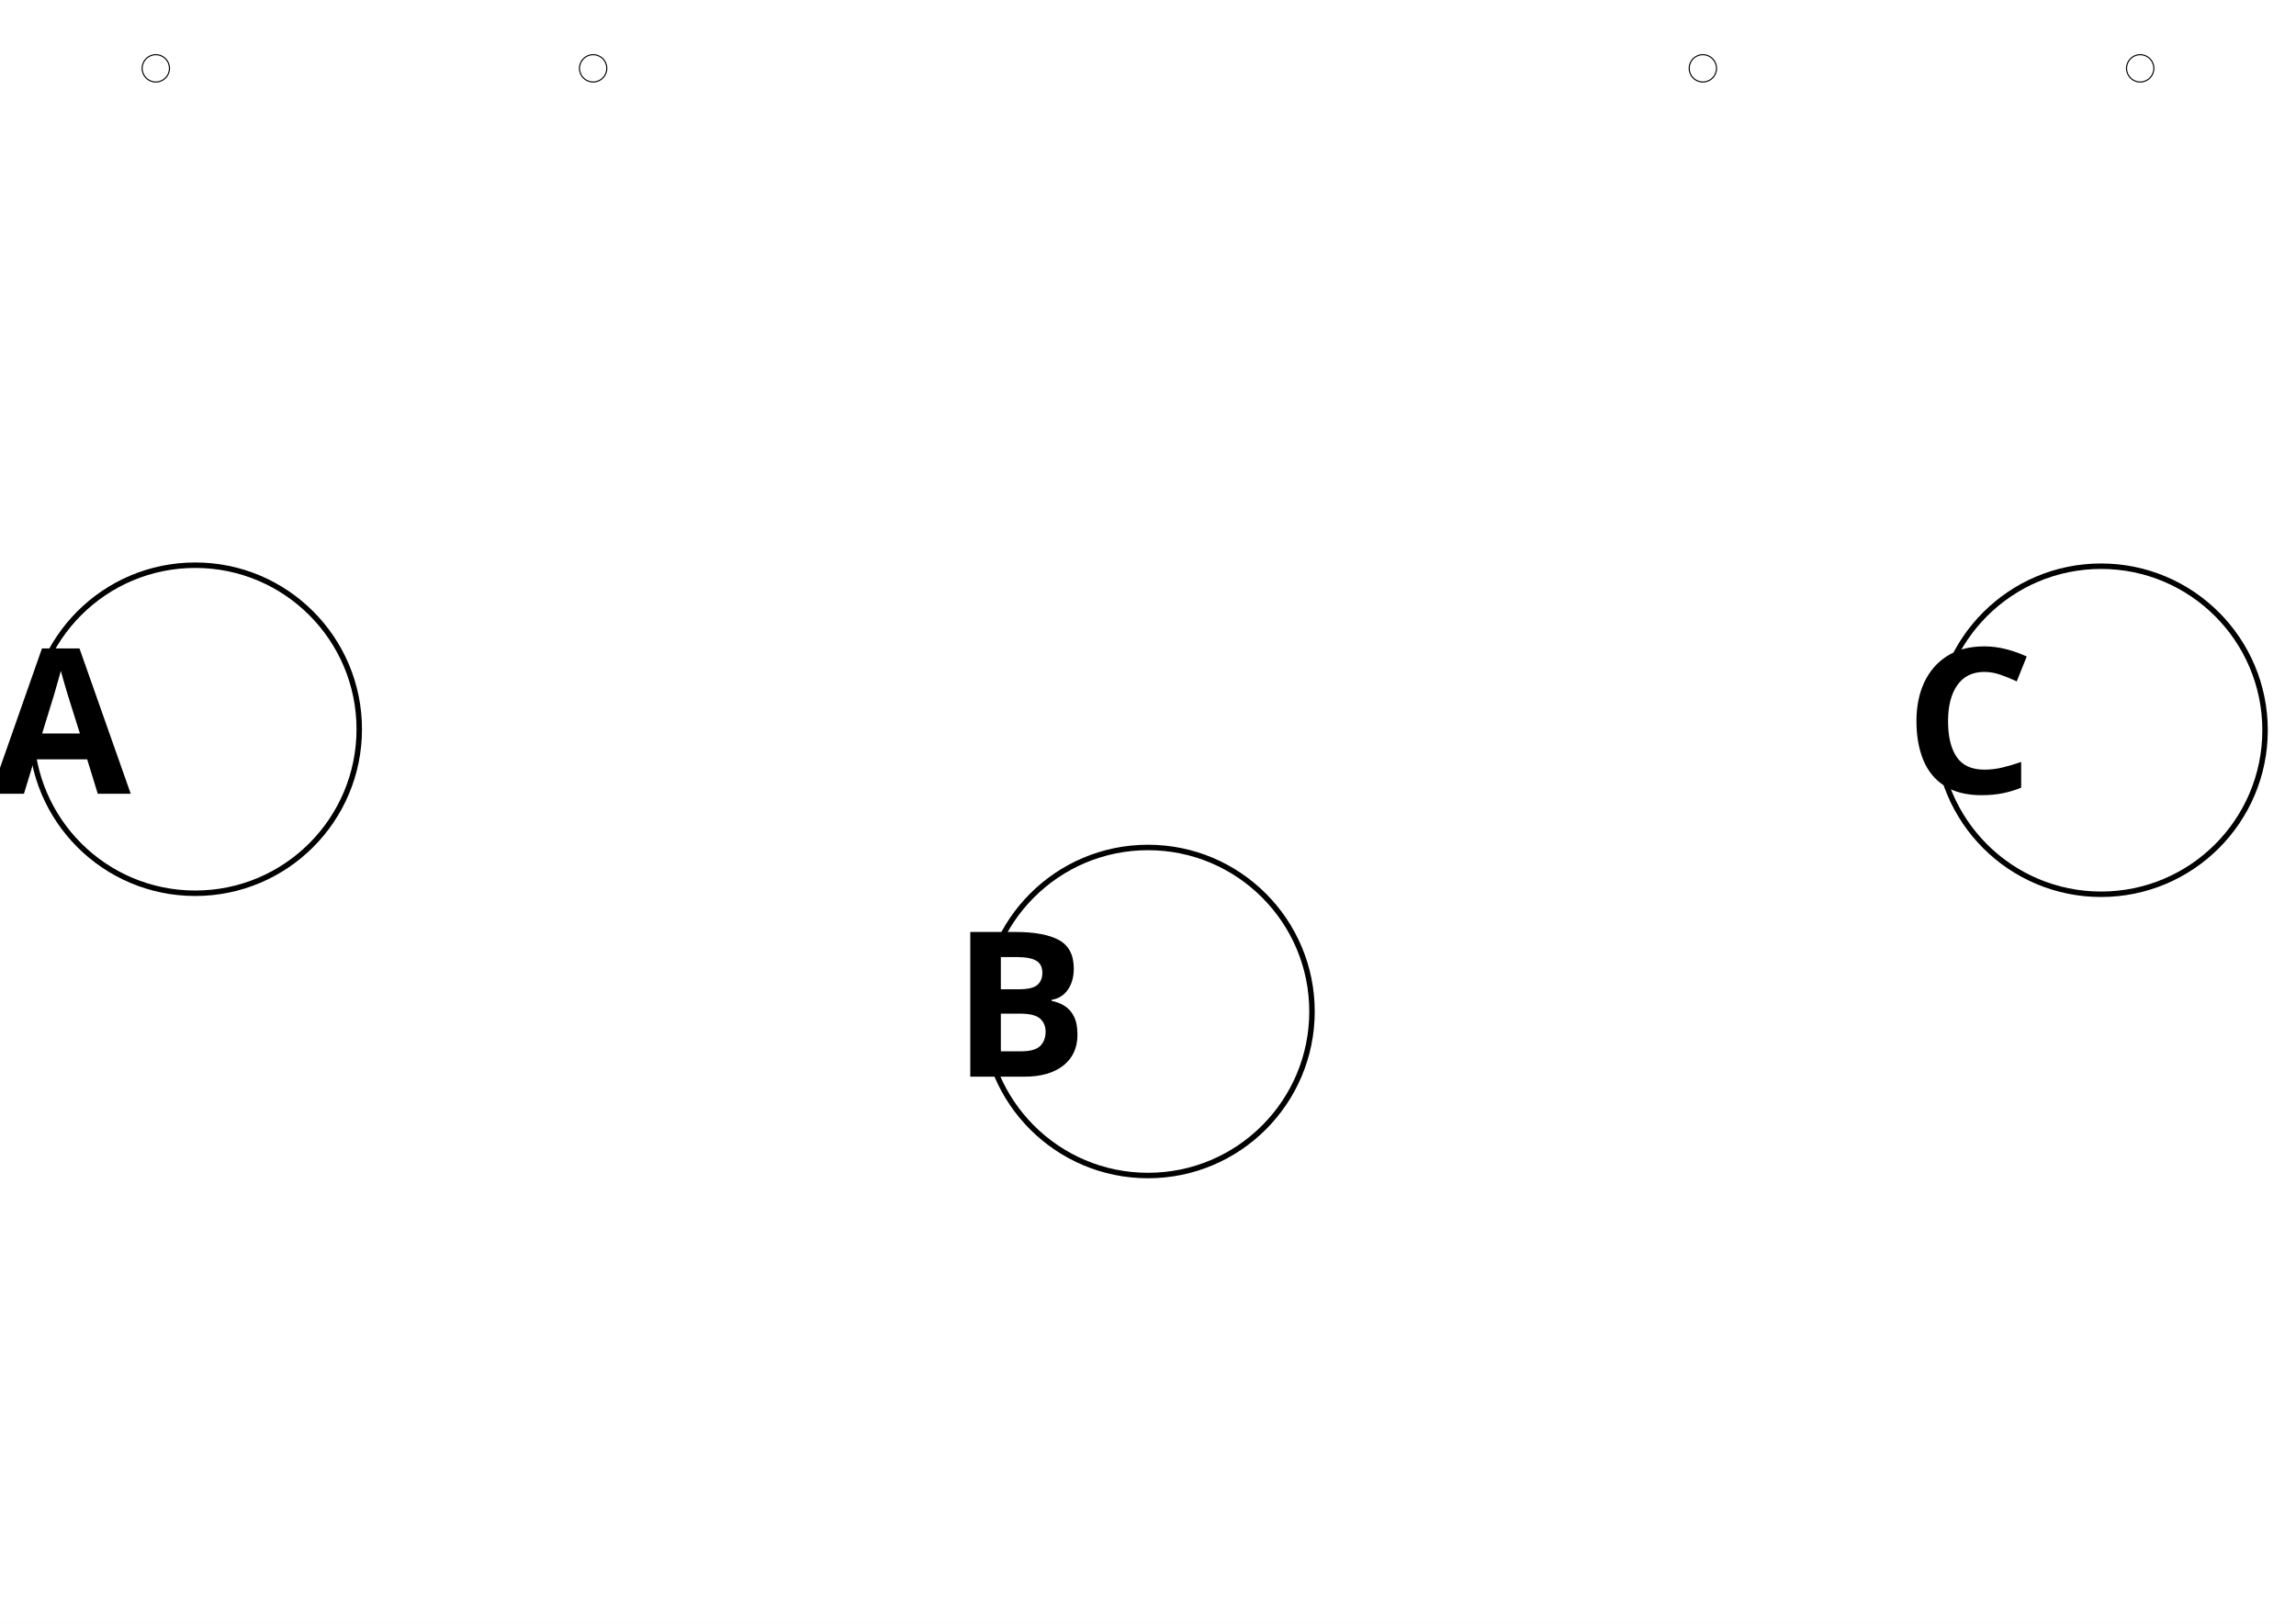
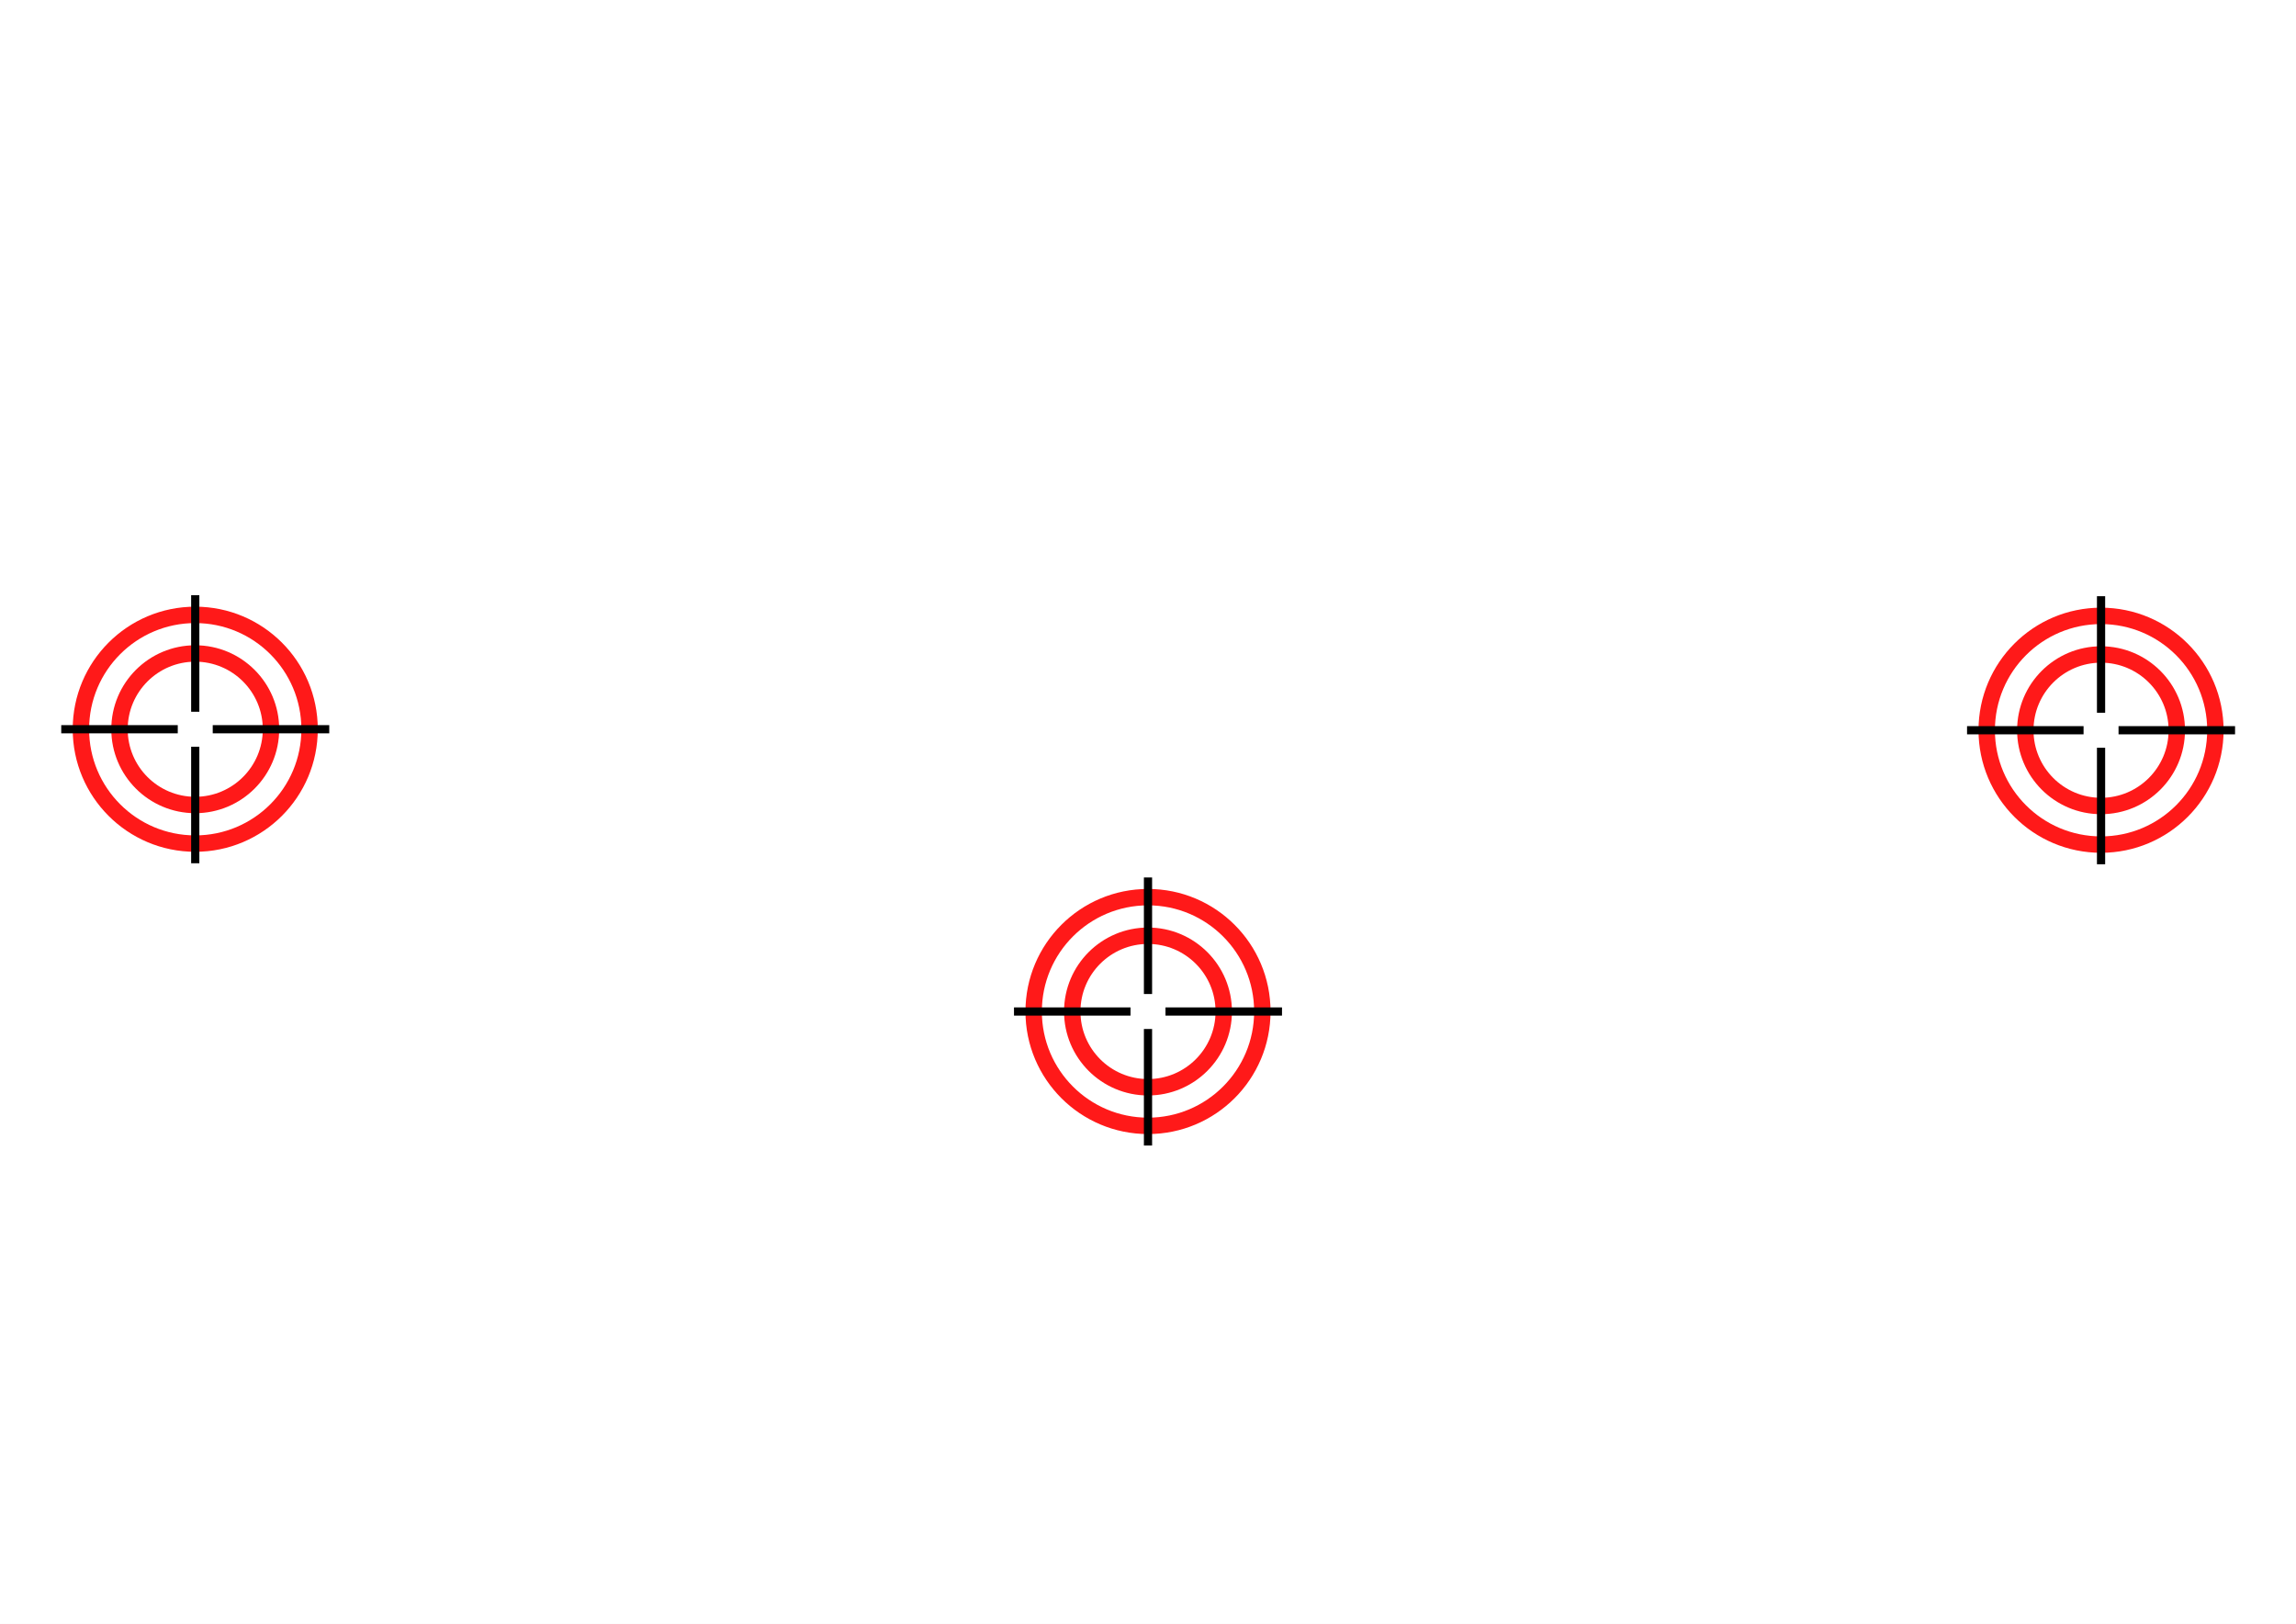
<svg xmlns="http://www.w3.org/2000/svg" width="420mm" height="297mm" viewBox="0 0 420 297" version="1.1" id="svg177">
  <defs id="defs171" />
  <g id="layer3">
    <rect style="display:inline;fill:#ffffff;stroke:none;stroke-width:0.2;stop-color:#000000" id="rect47" width="420" height="297" x="0" y="-7.6293945e-06" />
  </g>
  <g id="layer1" style="display:none">
    <rect style="fill:#008000;stroke-width:5;stop-color:#000000" id="rect179" width="28.5" height="12.5" x="0" y="0" />
    <rect style="fill:#008000;stroke-width:5;stop-color:#000000" id="rect183" width="420" height="12" x="0" y="-12" />
    <rect style="fill:#008000;stroke-width:5;stop-color:#000000" id="rect185" width="28.5" height="12.5" x="391.5" y="0" />
    <circle style="font-variation-settings:normal;opacity:1;vector-effect:none;fill:none;fill-opacity:1;stroke:#000000;stroke-width:0.265px;stroke-linecap:butt;stroke-linejoin:miter;stroke-miterlimit:4;stroke-dasharray:none;stroke-dashoffset:0;stroke-opacity:1;stop-color:#000000;stop-opacity:1" id="path196" cx="210" cy="-135" r="24.355" />
    <path style="fill:none;stroke:#000000;stroke-width:0.265px;stroke-linecap:butt;stroke-linejoin:miter;stroke-opacity:1" d="M 110,-135 H 310" id="path199" />
    <path style="fill:none;stroke:#000000;stroke-width:0.265px;stroke-linecap:butt;stroke-linejoin:miter;stroke-opacity:1" d="M 210,-235 V -35" id="path201" />
    <path style="font-variation-settings:normal;opacity:1;vector-effect:none;fill:#ffffff;fill-opacity:1;stroke:none;stroke-width:0.265px;stroke-linecap:butt;stroke-linejoin:miter;stroke-miterlimit:4;stroke-dasharray:none;stroke-dashoffset:0;stroke-opacity:1;stop-color:#000000;stop-opacity:1" id="path293" d="m -347.477,-228.51 -8.105,47.163 24.53,-41.088 -16.633,44.87 31.663,-35.881 -24.594,41.05 37.717,-29.452 -31.718,35.832 42.486,-22.021 -37.763,29.394 45.809,-13.839 -42.521,21.954 47.572,-5.186 -45.831,13.767 47.715,3.644 -47.58,5.112 46.233,12.349 -47.709,-3.718 43.176,20.634 -46.214,-12.422 38.65,28.217 -43.144,-20.702 32.807,34.838 -38.606,-28.277 25.847,40.273 -32.752,-34.889 18.006,44.337 -25.784,-40.314 9.553,46.891 -17.937,-44.365 0.774,47.848 -9.48,-46.905 -8.031,47.175 -0.7,-47.849 -16.563,44.896 8.105,-47.163 -24.53,41.088 16.633,-44.87 -31.663,35.881 24.594,-41.05 -37.717,29.452 31.718,-35.832 -42.486,22.021 37.763,-29.394 -45.809,13.839 42.521,-21.954 -47.572,5.186 45.831,-13.767 -47.715,-3.644 47.58,-5.112 -46.233,-12.349 47.709,3.718 -43.176,-20.634 46.214,12.422 -38.65,-28.217 43.144,20.702 -32.807,-34.838 38.606,28.277 -25.847,-40.273 32.752,34.889 -18.006,-44.337 25.784,40.314 -9.553,-46.891 17.937,44.365 -0.774,-47.848 9.48,46.905 8.031,-47.175 0.7,47.849 z" />
    <path style="fill:none;stroke:#000000;stroke-width:0.265px;stroke-linecap:butt;stroke-linejoin:miter;stroke-opacity:1" d="M 210,184.999 V -135" id="path302" />
    <path style="fill:none;stroke:#000000;stroke-width:0.265px;stroke-linecap:butt;stroke-linejoin:miter;stroke-opacity:1" d="M 271.065,179.185 210.006,-134.936" id="path312" />
    <path style="fill:none;stroke:#000000;stroke-width:0.265px;stroke-linecap:butt;stroke-linejoin:miter;stroke-opacity:1" d="M 329.898,161.825 210.025,-134.874" id="path314" />
    <path style="fill:none;stroke:#000000;stroke-width:0.265px;stroke-linecap:butt;stroke-linejoin:miter;stroke-opacity:1" d="M 384.339,133.558 210.054,-134.816" id="path316" />
    <path style="fill:none;stroke:#000000;stroke-width:0.265px;stroke-linecap:butt;stroke-linejoin:miter;stroke-opacity:1" d="M 148.989,179.001 210.048,-135.119" id="path318" />
    <path style="fill:none;stroke:#000000;stroke-width:0.265px;stroke-linecap:butt;stroke-linejoin:miter;stroke-opacity:1" d="m 90.156,161.641 119.874,-296.698" id="path320" />
    <path style="fill:none;stroke:#000000;stroke-width:0.265px;stroke-linecap:butt;stroke-linejoin:miter;stroke-opacity:1" d="M 35.716,133.374 210,-135" id="path322" />
  </g>
-   <g id="layer2" style="display:inline">
+   <g id="layer2" style="display:none">
    <circle style="font-variation-settings:normal;opacity:1;vector-effect:none;fill:#ffffff;fill-opacity:1;stroke:#000000;stroke-width:0.2;stroke-linecap:butt;stroke-linejoin:miter;stroke-miterlimit:4;stroke-dasharray:none;stroke-dashoffset:0;stroke-opacity:1;stop-color:#000000;stop-opacity:1" id="path181" cx="28.5" cy="12.5" r="2.5" />
    <circle style="font-variation-settings:normal;opacity:1;vector-effect:none;fill:#ffffff;fill-opacity:1;stroke:#000000;stroke-width:0.2;stroke-linecap:butt;stroke-linejoin:miter;stroke-miterlimit:4;stroke-dasharray:none;stroke-dashoffset:0;stroke-opacity:1;stop-color:#000000;stop-opacity:1" id="circle187" cx="391.5" cy="12.5" r="2.5" />
    <circle style="font-variation-settings:normal;opacity:1;vector-effect:none;fill:#ffffff;fill-opacity:1;stroke:#000000;stroke-width:1;stroke-linecap:butt;stroke-linejoin:miter;stroke-miterlimit:4;stroke-dasharray:none;stroke-dashoffset:0;stroke-opacity:1;stop-color:#000000;stop-opacity:1" id="circle221" cx="384.339" cy="133.558" r="30" />
    <circle style="font-variation-settings:normal;opacity:1;vector-effect:none;fill:#ffffff;fill-opacity:1;stroke:#000000;stroke-width:1;stroke-linecap:butt;stroke-linejoin:miter;stroke-miterlimit:4;stroke-dasharray:none;stroke-dashoffset:0;stroke-opacity:1;stop-color:#000000;stop-opacity:1" id="circle227" cx="210" cy="185" r="30" />
    <circle style="font-variation-settings:normal;opacity:1;vector-effect:none;fill:#ffffff;fill-opacity:1;stroke:#000000;stroke-width:1;stroke-linecap:butt;stroke-linejoin:miter;stroke-miterlimit:4;stroke-dasharray:none;stroke-dashoffset:0;stroke-opacity:1;stop-color:#000000;stop-opacity:1" id="circle233" cx="35.716" cy="133.374" r="30" />
    <text xml:space="preserve" style="font-weight:bold;font-size:37.076px;line-height:1.25;font-family:Calibri;-inkscape-font-specification:'Calibri Bold';text-align:center;word-spacing:0px;text-anchor:middle;stroke-width:0.265" x="35.227" y="145.169" id="text253">
      <tspan id="tspan251" x="35.227" y="145.169" style="text-align:center;text-anchor:middle;stroke-width:0.265">A</tspan>
    </text>
    <text xml:space="preserve" style="font-weight:bold;font-size:37.076px;line-height:1.25;font-family:Calibri;-inkscape-font-specification:'Calibri Bold';text-align:center;word-spacing:0px;text-anchor:middle;stroke-width:0.265" x="210.702" y="196.921" id="text265">
      <tspan id="tspan263" x="210.702" y="196.921" style="text-align:center;text-anchor:middle;stroke-width:0.265">B</tspan>
    </text>
    <text xml:space="preserve" style="font-weight:bold;font-size:37.076px;line-height:1.25;font-family:Calibri;-inkscape-font-specification:'Calibri Bold';text-align:center;word-spacing:0px;text-anchor:middle;stroke-width:0.265" x="384.32" y="145.063" id="text277">
      <tspan id="tspan275" x="384.32" y="145.063" style="text-align:center;text-anchor:middle;stroke-width:0.265">C</tspan>
    </text>
    <circle style="font-variation-settings:normal;opacity:1;vector-effect:none;fill:#ffffff;fill-opacity:1;stroke:#000000;stroke-width:0.2;stroke-linecap:butt;stroke-linejoin:miter;stroke-miterlimit:4;stroke-dasharray:none;stroke-dashoffset:0;stroke-opacity:1;stop-color:#000000;stop-opacity:1" id="circle53" cx="108.5" cy="12.5" r="2.5" />
    <circle style="font-variation-settings:normal;opacity:1;vector-effect:none;fill:#ffffff;fill-opacity:1;stroke:#000000;stroke-width:0.2;stroke-linecap:butt;stroke-linejoin:miter;stroke-miterlimit:4;stroke-dasharray:none;stroke-dashoffset:0;stroke-opacity:1;stop-color:#000000;stop-opacity:1" id="circle55" cx="311.5" cy="12.5" r="2.5" />
  </g>
+   <g id="g85" style="display:inline">
+     <g id="g966" transform="translate(181.744,8.261435)">
+       <circle style="fill:none;stroke:#ff1919;stroke-width:3;stroke-miterlimit:4;stroke-dasharray:none;stop-color:#000000" id="path113" cx="-146.028" cy="125.113" r="20.915" />
+       <circle style="fill:none;stroke:#ff1919;stroke-width:3;stroke-miterlimit:4;stroke-dasharray:none;stop-color:#000000" id="circle938" cx="-146.028" cy="125.113" r="13.856" />
+       <path style="fill:none;stroke:#000000;stroke-width:1.5;stroke-linecap:butt;stroke-linejoin:miter;stroke-miterlimit:4;stroke-dasharray:none;stroke-opacity:1" d="M -146.028,100.6 V 121.914" id="path940" />
+       <path style="fill:none;stroke:#000000;stroke-width:1.5;stroke-linecap:butt;stroke-linejoin:miter;stroke-miterlimit:4;stroke-dasharray:none;stroke-opacity:1" d="m -146.028,128.312 v 21.314" id="path946" />
+       <path style="fill:none;stroke:#000000;stroke-width:1.5;stroke-linecap:butt;stroke-linejoin:miter;stroke-miterlimit:4;stroke-dasharray:none;stroke-opacity:1" d="m -121.515,125.113 h -21.314" id="path948" />
+       <path style="fill:none;stroke:#000000;stroke-width:1.5;stroke-linecap:butt;stroke-linejoin:miter;stroke-miterlimit:4;stroke-dasharray:none;stroke-opacity:1" d="m -149.227,125.113 h -21.314" id="path950" />
+     </g>
+     <g id="g980" transform="translate(356.0282,59.88732)">
+       <circle style="fill:none;stroke:#ff1919;stroke-width:3;stroke-miterlimit:4;stroke-dasharray:none;stop-color:#000000" id="circle968" cx="-146.028" cy="125.113" r="20.915" />
+       <circle style="fill:none;stroke:#ff1919;stroke-width:3;stroke-miterlimit:4;stroke-dasharray:none;stop-color:#000000" id="circle970" cx="-146.028" cy="125.113" r="13.856" />
+       <path style="fill:none;stroke:#000000;stroke-width:1.5;stroke-linecap:butt;stroke-linejoin:miter;stroke-miterlimit:4;stroke-dasharray:none;stroke-opacity:1" d="M -146.028,100.6 V 121.914" id="path972" />
+       <path style="fill:none;stroke:#000000;stroke-width:1.5;stroke-linecap:butt;stroke-linejoin:miter;stroke-miterlimit:4;stroke-dasharray:none;stroke-opacity:1" d="m -146.028,128.312 v 21.314" id="path974" />
+       <path style="fill:none;stroke:#000000;stroke-width:1.5;stroke-linecap:butt;stroke-linejoin:miter;stroke-miterlimit:4;stroke-dasharray:none;stroke-opacity:1" d="m -121.515,125.113 h -21.314" id="path976" />
+       <path style="fill:none;stroke:#000000;stroke-width:1.5;stroke-linecap:butt;stroke-linejoin:miter;stroke-miterlimit:4;stroke-dasharray:none;stroke-opacity:1" d="m -149.227,125.113 h -21.314" id="path978" />
+     </g>
+     <g id="g994" transform="translate(530.3668,8.445105)">
+       <circle style="fill:none;stroke:#ff1919;stroke-width:3;stroke-miterlimit:4;stroke-dasharray:none;stop-color:#000000" id="circle982" cx="-146.028" cy="125.113" r="20.915" />
+       <circle style="fill:none;stroke:#ff1919;stroke-width:3;stroke-miterlimit:4;stroke-dasharray:none;stop-color:#000000" id="circle984" cx="-146.028" cy="125.113" r="13.856" />
+       <path style="fill:none;stroke:#000000;stroke-width:1.5;stroke-linecap:butt;stroke-linejoin:miter;stroke-miterlimit:4;stroke-dasharray:none;stroke-opacity:1" d="M -146.028,100.6 V 121.914" id="path986" />
+       <path style="fill:none;stroke:#000000;stroke-width:1.5;stroke-linecap:butt;stroke-linejoin:miter;stroke-miterlimit:4;stroke-dasharray:none;stroke-opacity:1" d="m -146.028,128.312 v 21.314" id="path988" />
+       <path style="fill:none;stroke:#000000;stroke-width:1.5;stroke-linecap:butt;stroke-linejoin:miter;stroke-miterlimit:4;stroke-dasharray:none;stroke-opacity:1" d="m -121.515,125.113 h -21.314" id="path990" />
+       <path style="fill:none;stroke:#000000;stroke-width:1.5;stroke-linecap:butt;stroke-linejoin:miter;stroke-miterlimit:4;stroke-dasharray:none;stroke-opacity:1" d="m -149.227,125.113 h -21.314" id="path992" />
+     </g>
+   </g>
</svg>
